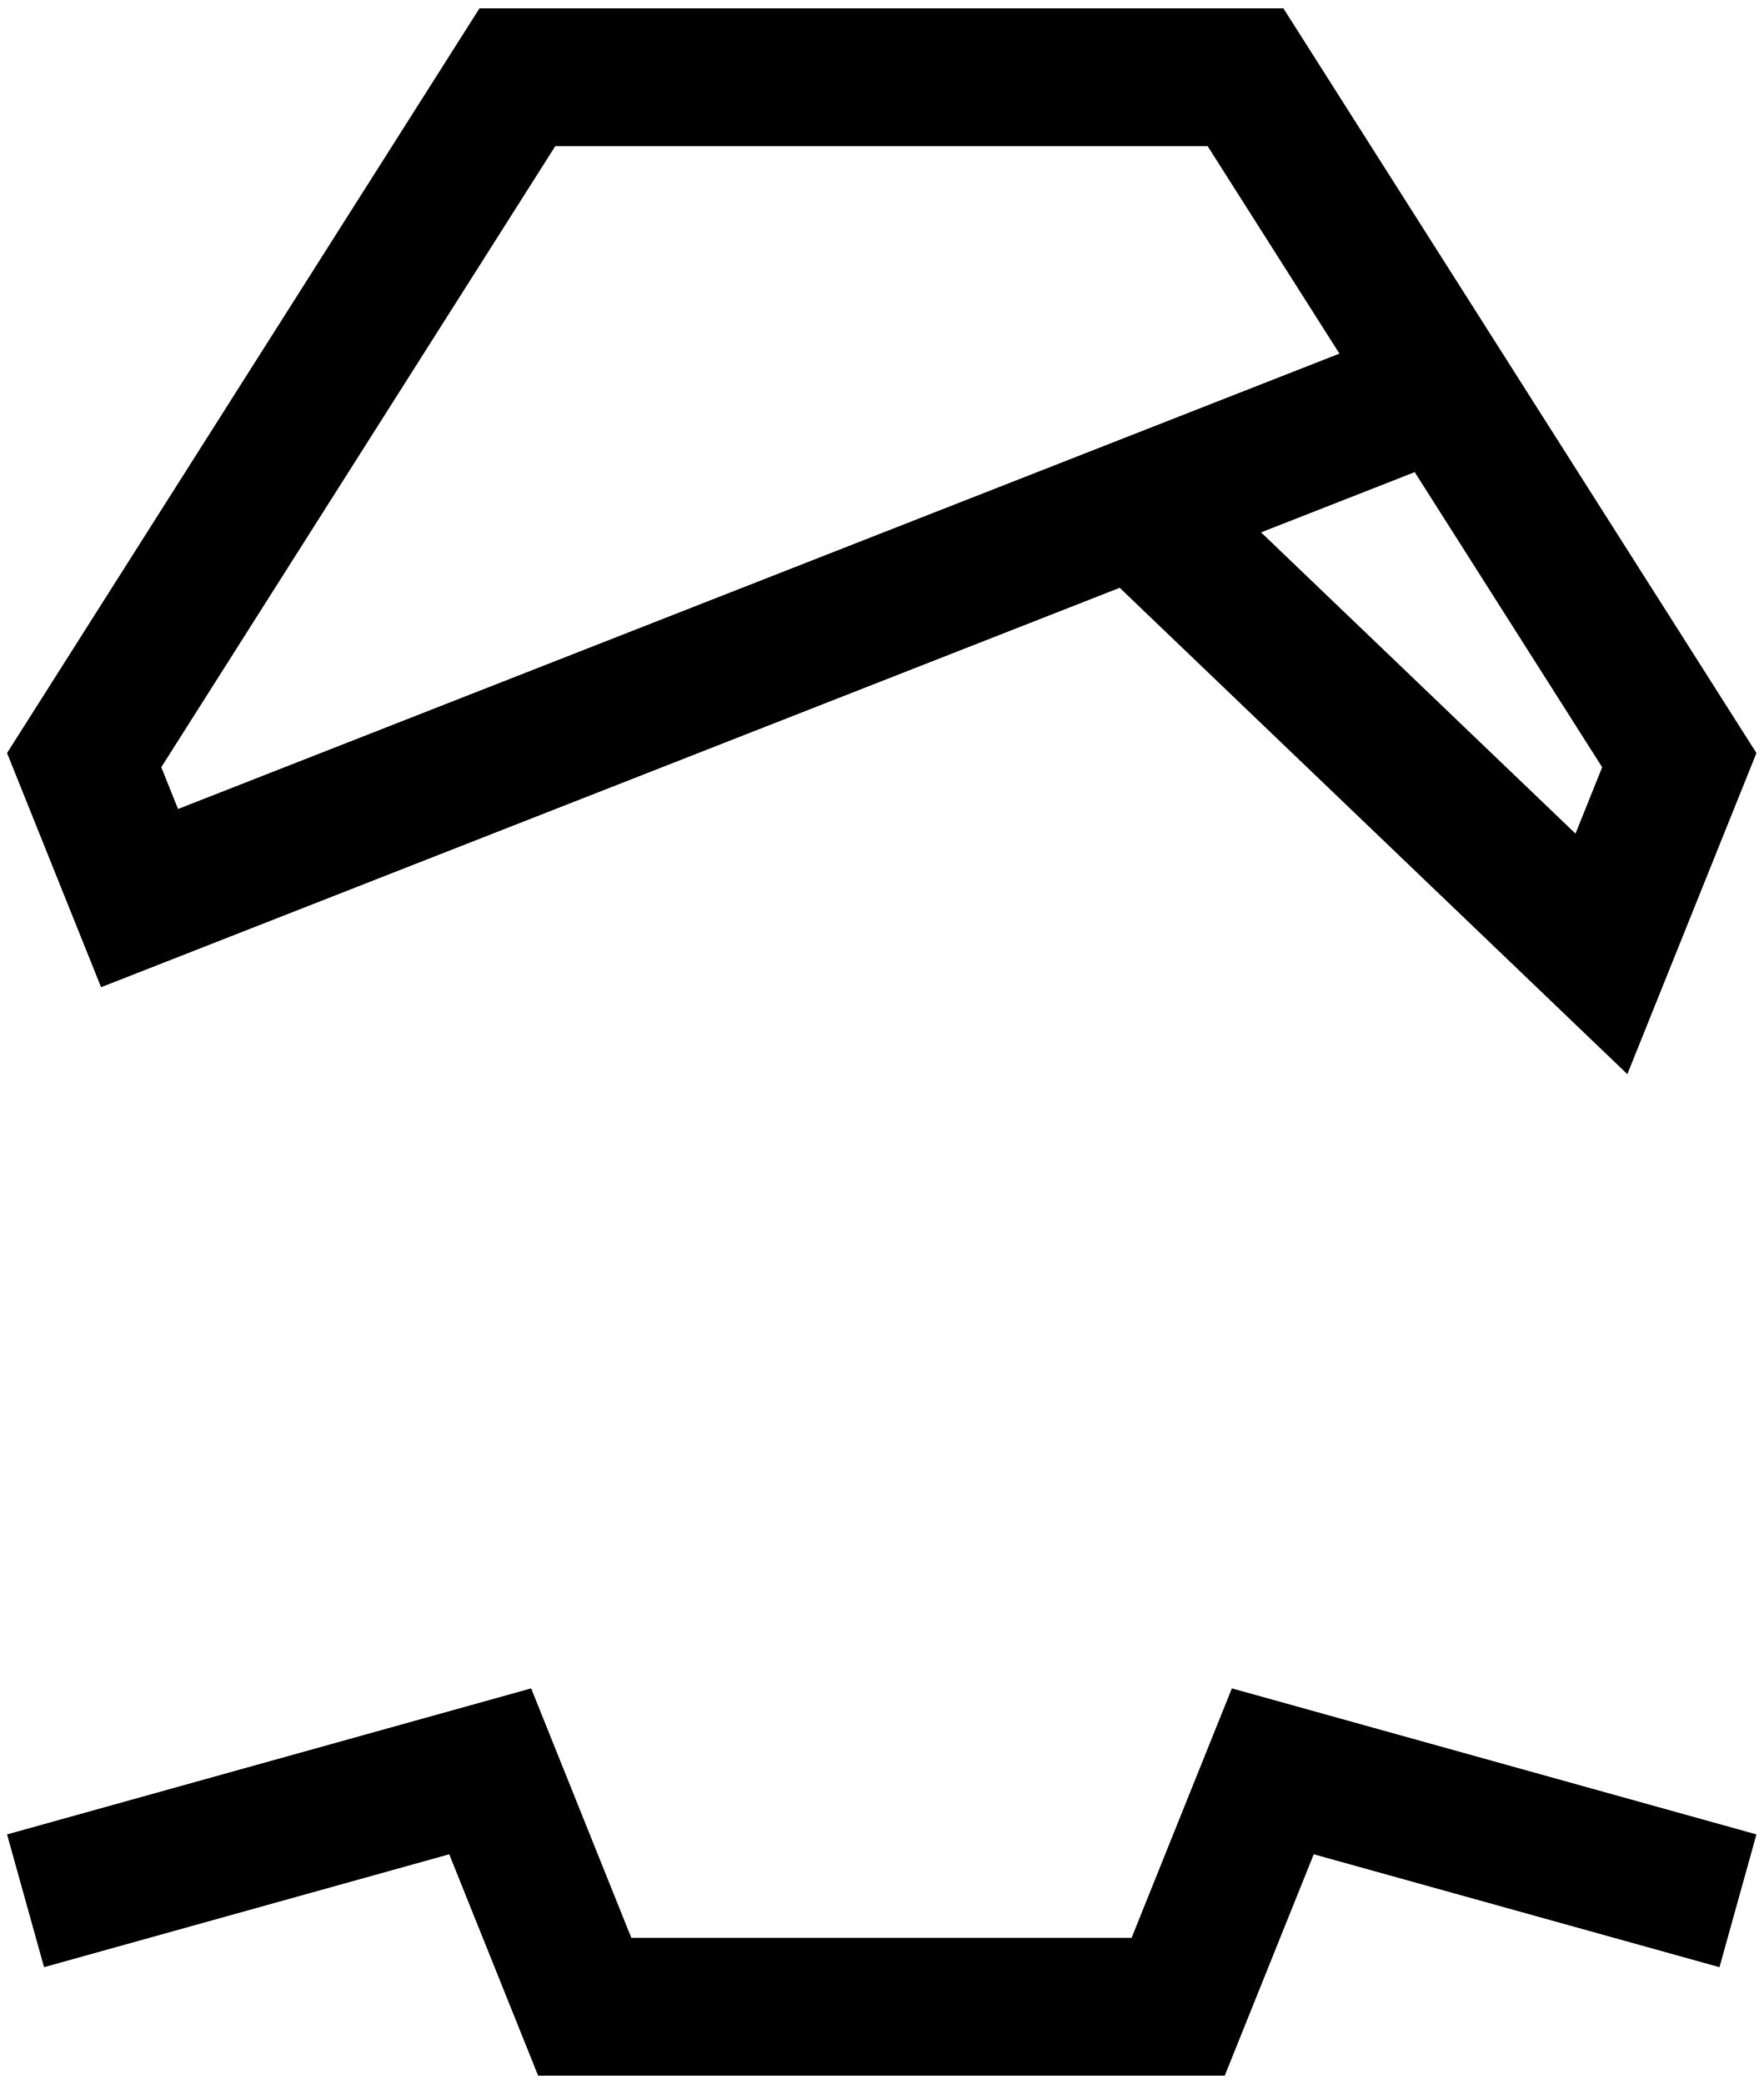
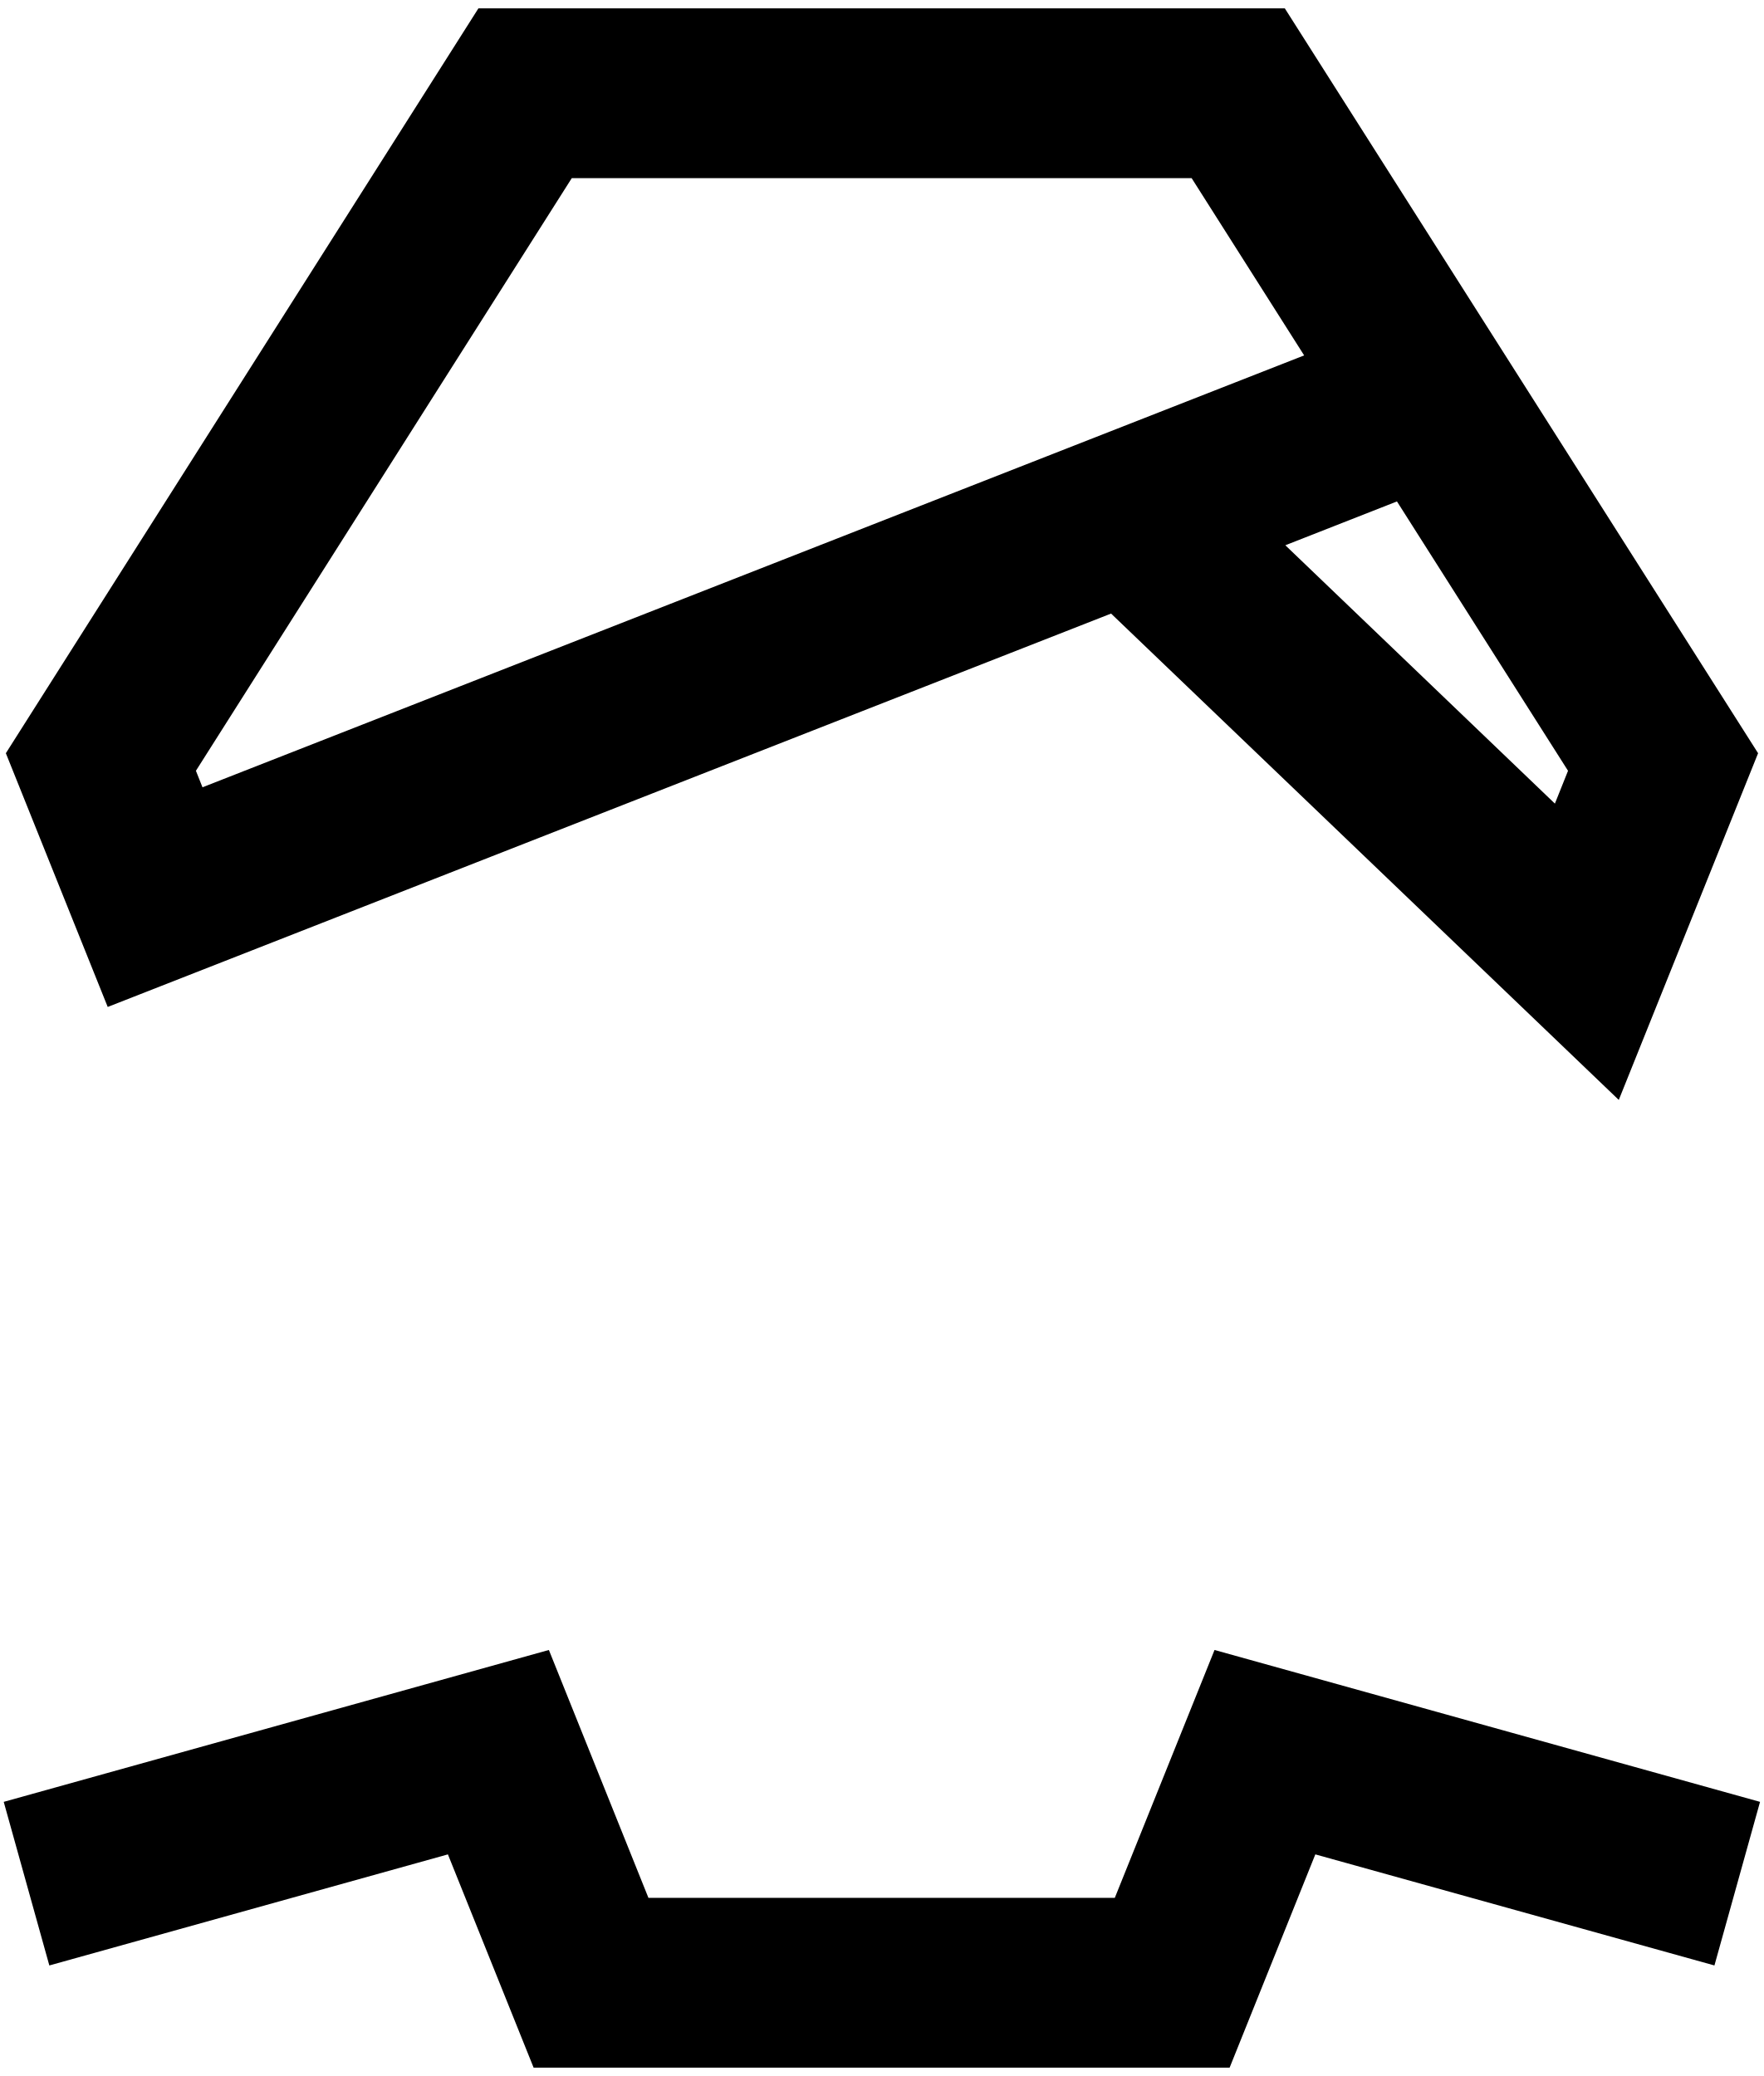
- <svg xmlns="http://www.w3.org/2000/svg" class="am-logo" version="1.1" x="0px" y="0px" width="990px" height="1170px" viewBox="0 0 990 1170" preserveAspectRatio="xMinYMin meet" enable-background="new 0 0 990 1170" xml:space="preserve">
-   <path d="M628.586,330.003L913.572,603.05l72.468-180.278L720.482,4.681h-451.31L3.96,422.771L56.746,554.24   L628.586,330.003z M899.44,430.746l-14.977,37.258L707.949,298.883l86.253-33.822L899.44,430.746z M311.721,82.057h366.244   l73.974,116.464L99.953,454.187l-9.415-23.45L311.721,82.057z" />
-   <polygon points="635.263,1087.944 354.415,1087.944 298.18,947.889 3.96,1029.876 24.73,1104.412 252.196,1041.027    302.102,1165.32 687.553,1165.32 737.516,1041.029 965.294,1104.419 986.04,1029.876 691.562,947.889" />
+ <svg xmlns="http://www.w3.org/2000/svg" version="1.1" x="0px" y="0px" width="994px" height="1170px" viewBox="0 0 994 1170" style="enable-background:new 0 0 994 1170;" preserveAspectRatio="xMinYMin meet" xml:space="preserve">
+   <path d="M626.1,345.8L60.7,567.5l-57.4-143L269.6,4.7H724l266.7,419.8l-78.5,195.4L626.1,345.8z M876.2,452.9l7.4-18.5   l-96.4-151.8l-62.9,24.7L876.2,452.9z M114.1,443.7l620.8-243.4l-63.4-99.9H322.2L110.4,434.4L114.1,443.7z" />
+   <path d="M300.7,1165.3l-48.3-120.2l-224.6,62.6l-25.7-92.2l307.2-85.6l56.1,139.7h262.8l56.2-139.7l307.4,85.6   l-25.7,92.2l-224.9-62.6l-48.3,120.2H300.7z" />
</svg>
